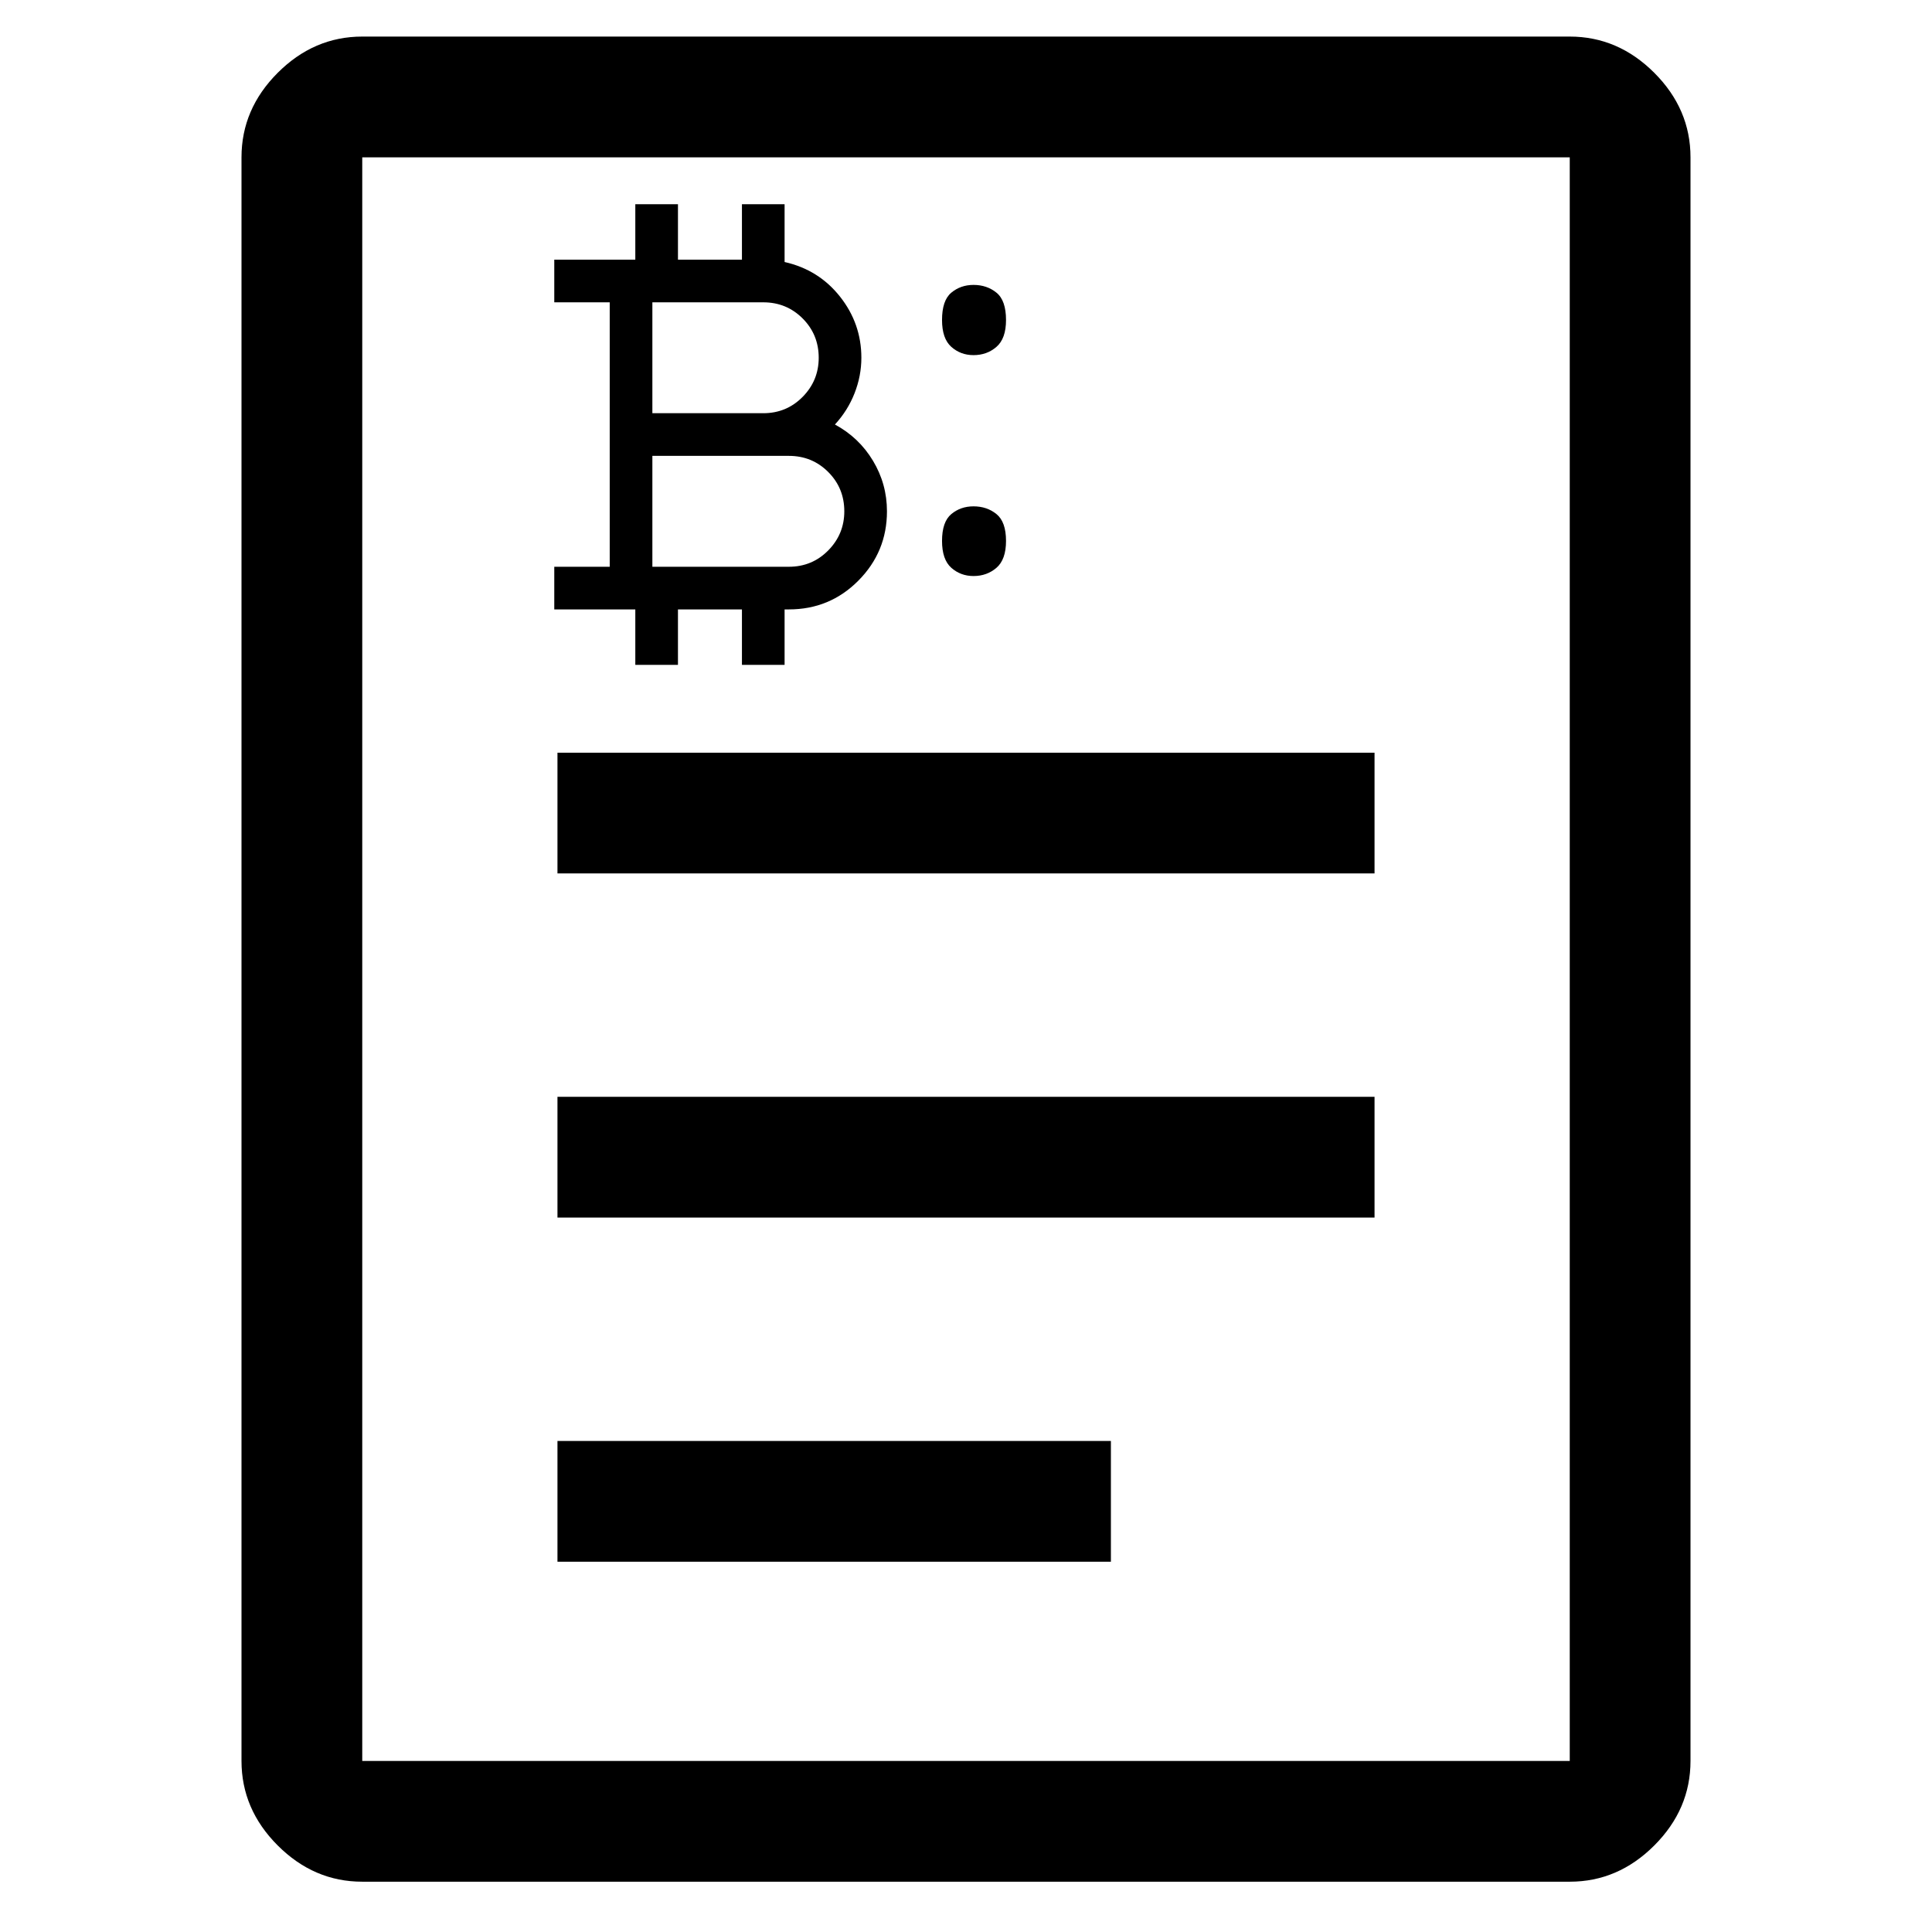
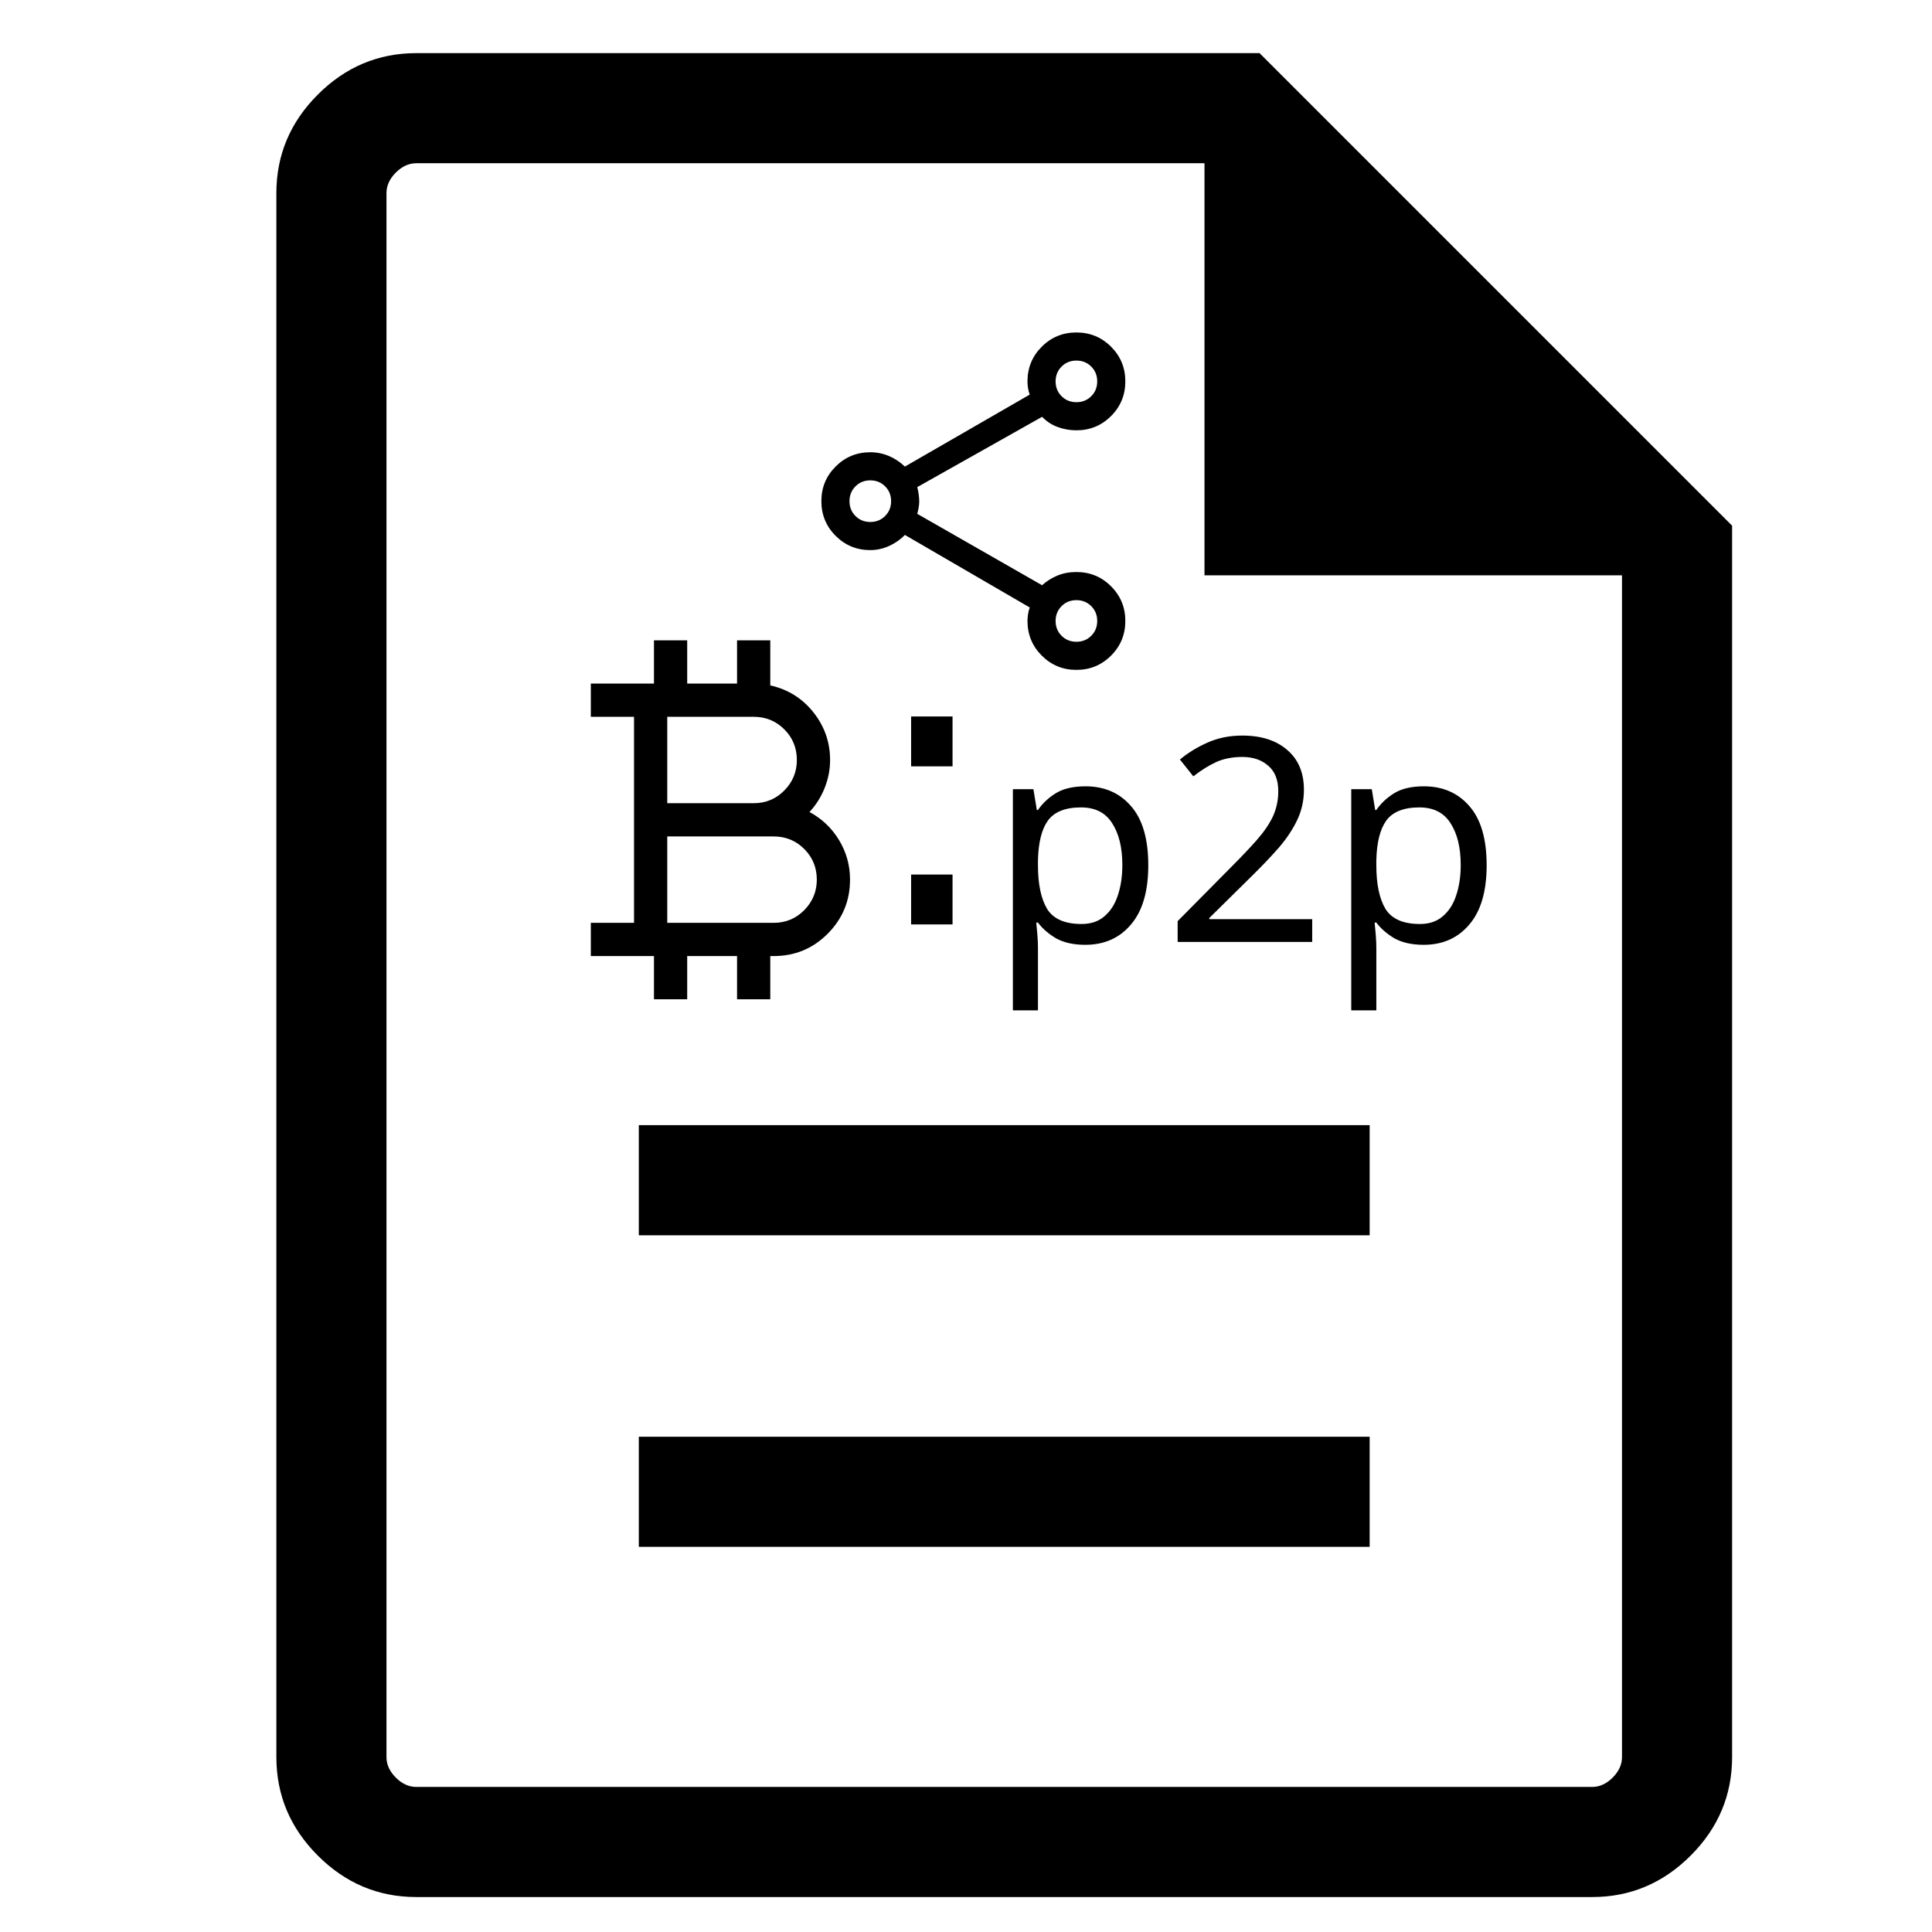
<svg xmlns="http://www.w3.org/2000/svg" height="48" viewBox="0 -960 960 960" width="48" version="1.1" id="svg4">
-   <defs id="defs8" />
-   <path d="m 277,-183.994 h 275 v -60 H 277 Z m 0,-171 h 406 v -60 H 277 Z m 0,-171 h 406 v -60 H 277 Z m -97,501 c -16,0 -30,-6 -42,-18 -12,-12 -18,-26 -18,-42 V -881.828 c 0,-16 6,-30 18,-42 12,-12 26,-18 42,-18 h 600 c 16,0 30,6 42,18 12,12 18,26 18,42 v 796.835 c 0,16 -6,30 -18,42 -12,12 -26,18 -42,18 z m 0,-60 H 780 V -881.828 H 180 Z m 0,-796.835 v 796.835 z" id="path2" />
-   <path d="m 315.683,-629.634 v -27.553 h -40.267 v -21.193 h 27.55 v -131.399 h -27.55 v -21.193 h 40.267 v -27.553 h 21.194 v 27.553 h 31.789 v -27.553 h 21.193 v 28.717 q 16.955,3.815 27.553,17.22 10.597,13.405 10.597,30.359 0,9.007 -3.391,17.643 -3.391,8.636 -9.749,15.524 11.974,6.464 18.915,18.014 6.941,11.55 6.941,25.114 0,20.134 -14.2,34.44 -14.199,14.306 -34.544,14.306 h -2.122 v 27.553 h -21.193 v -27.553 h -31.791 v 27.553 z m 8.477,-125.041 h 55.103 q 11.55,0 19.55,-8.106 8.001,-8.107 8.001,-19.445 0,-11.55 -8.001,-19.551 -8.001,-8.001 -19.55,-8.001 h -55.103 z m 0,76.297 h 67.819 q 11.55,0 19.551,-8.106 8.001,-8.107 8.001,-19.445 0,-11.55 -8.001,-19.551 -8.001,-8.001 -19.551,-8.001 h -67.819 z" stroke-width="0.318" id="path4" />
-   <text x="449.62" y="-677.369" fill="#000000" font-family="sans-serif" font-size="256.47px" stroke-width="6.412" style="line-height:1.25" xml:space="preserve" id="text94">
-     <tspan x="449.62" y="-677.369" stroke-width="6.412" id="tspan92">:</tspan>
-   </text>
+   <defs id="defs8">
+     <rect x="461.778" y="-820.124" width="379.038" height="307.7" id="rect1660" />
+   </defs>
+   <g aria-label="p2p" transform="translate(-50.69527,-11.30685)" id="text1658" style="font-size:160px;line-height:1.25;font-family:'Annie Use Your Telescope';-inkscape-font-specification:'Annie Use Your Telescope';white-space:pre;shape-inside:url(#rect1660)">
+     <path d="m 758.242,-557.977 c 9.349,0 16.856,3.258 22.522,9.774 5.76,6.516 8.64,16.337 8.64,29.462 0,12.937 -2.88,22.758 -8.64,29.462 -5.666,6.705 -13.22,10.057 -22.663,10.057 -5.855,0 -10.718,-1.086 -14.59,-3.258 -3.777,-2.266 -6.752,-4.863 -8.924,-7.791 h -0.85 c 0.186,1.605 0.377,3.635 0.569,6.091 0.186,2.455 0.281,4.58 0.281,6.374 v 31.162 h -12.463 v -109.917 h 10.198 l 1.699,10.34 h 0.569 c 2.266,-3.305 5.241,-6.091 8.924,-8.357 3.683,-2.266 8.593,-3.399 14.731,-3.399 z m -2.267,10.482 c -7.743,0 -13.22,2.172 -16.431,6.515 -3.116,4.344 -4.769,10.954 -4.958,19.83 v 2.408 c 0,9.349 1.511,16.573 4.533,21.672 3.116,5.005 8.829,7.507 17.139,7.507 4.627,0 8.404,-1.275 11.332,-3.824 3.022,-2.549 5.241,-5.996 6.657,-10.34 1.511,-4.438 2.267,-9.49 2.267,-15.156 0,-8.688 -1.7,-15.628 -5.099,-20.822 -3.305,-5.194 -8.451,-7.791 -15.439,-7.791 z" style="font-style:normal;font-variant:normal;font-weight:normal;font-stretch:normal;font-size:160px;line-height:1.25;font-family:'Noto Sans';-inkscape-font-specification:'Noto Sans';white-space:pre;shape-inside:url(#rect1660);stroke-width:0.885" id="path1668" />
+     <path d="m 375.648,-452.161 v -21.467 h -31.373 v -16.513 h 21.465 v -102.378 h -21.465 v -16.512 h 31.373 v -21.467 h 16.513 v 21.467 h 24.768 v -21.467 h 16.512 v 22.375 c 8.807,1.982 15.963,6.454 21.467,13.417 5.504,6.963 8.256,14.848 8.256,23.654 0,4.679 -0.88,9.261 -2.642,13.747 -1.761,4.486 -4.293,8.518 -7.595,12.095 6.219,3.357 11.132,8.036 14.737,14.036 3.605,5.999 5.408,12.522 5.408,19.567 0,10.458 -3.688,19.402 -11.064,26.834 -7.375,7.431 -16.347,11.146 -26.914,11.146 h -1.653 v 21.467 h -16.512 v -21.467 h -24.77 v 21.467 z m 6.605,-97.424 h 42.932 c 5.999,0 11.077,-2.105 15.232,-6.316 4.156,-4.21 6.234,-9.261 6.234,-15.15 0,-5.999 -2.078,-11.077 -6.234,-15.233 -4.156,-4.156 -9.233,-6.234 -15.232,-6.234 h -42.932 z m 0,59.446 h 52.84 c 5.999,0 11.077,-2.105 15.233,-6.316 4.156,-4.21 6.234,-9.261 6.234,-15.15 0,-5.999 -2.078,-11.077 -6.234,-15.233 -4.156,-4.156 -9.233,-6.234 -15.233,-6.234 h -52.84 z" stroke-width="0.248" id="path4" />
+     <g aria-label=":" id="text94-3" style="font-size:153.357px;line-height:1.25;font-family:sans-serif;fill:#000000;stroke-width:3.834" transform="matrix(1.303009,0,0,1.303009,2.494223,346.4806)">
+       <path d="m 384.438,-660.485 h 15.8 v 19.02 h -15.8 z m 0,-60.279 h 15.8 v 19.02 h -15.8 z" style="stroke-width:3.834" id="path1671" />
+     </g>
+     <path d="m 590.108,-557.977 c 9.349,0 16.856,3.258 22.522,9.774 5.76,6.516 8.64,16.337 8.64,29.462 0,12.937 -2.88,22.758 -8.64,29.462 -5.666,6.705 -13.22,10.057 -22.663,10.057 -5.855,0 -10.718,-1.086 -14.589,-3.258 -3.777,-2.266 -6.752,-4.863 -8.924,-7.791 h -0.85 c 0.186,1.605 0.377,3.635 0.569,6.091 0.186,2.455 0.281,4.58 0.281,6.374 v 31.162 h -12.464 v -109.917 h 10.199 l 1.699,10.34 h 0.569 c 2.266,-3.305 5.241,-6.091 8.924,-8.357 3.683,-2.266 8.593,-3.399 14.731,-3.399 z m -2.267,10.482 c -7.743,0 -13.22,2.172 -16.431,6.515 -3.116,4.344 -4.769,10.954 -4.958,19.83 v 2.408 c 0,9.349 1.511,16.573 4.533,21.672 3.116,5.005 8.829,7.507 17.139,7.507 4.627,0 8.404,-1.275 11.332,-3.824 3.022,-2.549 5.241,-5.996 6.657,-10.34 1.511,-4.438 2.266,-9.49 2.266,-15.156 0,-8.688 -1.7,-15.628 -5.099,-20.822 -3.305,-5.194 -8.451,-7.791 -15.439,-7.791 z" style="font-style:normal;font-variant:normal;font-weight:normal;font-stretch:normal;font-size:160px;line-height:1.25;font-family:'Noto Sans';-inkscape-font-specification:'Noto Sans';white-space:pre;shape-inside:url(#rect1660);stroke-width:0.885" id="path1664" />
+     <path d="m 702.717,-480.639 h -66.857 v -10.34 l 26.488,-26.771 c 5.099,-5.099 9.396,-9.632 12.89,-13.598 3.494,-3.966 6.138,-7.838 7.932,-11.615 1.794,-3.872 2.692,-8.074 2.692,-12.607 0,-5.571 -1.653,-9.774 -4.958,-12.607 -3.305,-2.927 -7.602,-4.391 -12.89,-4.391 -4.91,0 -9.254,0.85 -13.031,2.549 -3.683,1.7 -7.46,4.061 -11.332,7.082 l -6.657,-8.357 c 3.966,-3.305 8.499,-6.091 13.598,-8.357 5.194,-2.361 11.001,-3.541 17.422,-3.541 9.443,0 16.903,2.408 22.38,7.224 5.477,4.722 8.215,11.284 8.215,19.689 0,5.288 -1.086,10.246 -3.258,14.873 -2.172,4.627 -5.194,9.207 -9.065,13.74 -3.872,4.438 -8.404,9.207 -13.598,14.306 l -21.105,20.822 v 0.569 h 51.134 z" style="font-style:normal;font-variant:normal;font-weight:normal;font-stretch:normal;font-size:160px;line-height:1.25;font-family:'Noto Sans';-inkscape-font-specification:'Noto Sans';white-space:pre;shape-inside:url(#rect1660);stroke-width:0.885" id="path1666" />
+     <path d="m 585.555,-615.829 c -6.753,0 -12.494,-2.368 -17.221,-7.104 -4.727,-4.736 -7.091,-10.487 -7.091,-17.253 0,-0.947 0.095,-2.045 0.281,-3.292 0.186,-1.248 0.467,-2.37 0.838,-3.368 l -62.036,-36.048 c -2.189,2.282 -4.797,4.11 -7.824,5.484 -3.027,1.374 -6.148,2.061 -9.361,2.061 -6.753,0 -12.493,-2.364 -17.221,-7.091 -4.727,-4.727 -7.091,-10.468 -7.091,-17.221 0,-6.753 2.363,-12.493 7.091,-17.221 4.727,-4.727 10.467,-7.091 17.221,-7.091 3.214,0 6.288,0.617 9.222,1.851 2.934,1.234 5.589,2.993 7.964,5.275 l 62.036,-35.769 c -0.372,-0.938 -0.652,-1.994 -0.838,-3.166 -0.186,-1.173 -0.281,-2.306 -0.281,-3.401 0,-6.753 2.364,-12.493 7.091,-17.221 4.727,-4.727 10.468,-7.091 17.221,-7.091 6.753,0 12.493,2.364 17.22,7.091 4.727,4.727 7.091,10.468 7.091,17.221 0,6.753 -2.364,12.493 -7.091,17.221 -4.727,4.727 -10.467,7.091 -17.22,7.091 -3.247,0 -6.352,-0.547 -9.316,-1.642 -2.964,-1.094 -5.541,-2.783 -7.73,-5.065 l -62.036,34.93 c 0.278,1.025 0.511,2.201 0.698,3.528 0.186,1.327 0.281,2.491 0.281,3.492 0,1 -0.095,2.037 -0.281,3.109 -0.186,1.072 -0.42,2.12 -0.698,3.145 l 62.036,35.489 c 2.189,-2.003 4.704,-3.598 7.545,-4.786 2.841,-1.188 6.008,-1.782 9.501,-1.782 6.753,0 12.493,2.364 17.22,7.091 4.727,4.727 7.091,10.467 7.091,17.221 0,6.753 -2.364,12.493 -7.091,17.221 -4.727,4.727 -10.467,7.091 -17.22,7.091 z m 0.007,-133.015 c 2.931,0 5.386,-0.991 7.366,-2.974 1.979,-1.983 2.969,-4.439 2.969,-7.37 0,-2.931 -0.991,-5.386 -2.974,-7.366 -1.983,-1.979 -4.439,-2.969 -7.37,-2.969 -2.931,0 -5.386,0.991 -7.365,2.974 -1.979,1.983 -2.969,4.44 -2.969,7.37 0,2.931 0.991,5.386 2.974,7.366 1.983,1.979 4.44,2.969 7.37,2.969 z m -102.416,59.521 c 2.931,0 5.386,-0.992 7.365,-2.974 1.979,-1.983 2.969,-4.439 2.969,-7.37 0,-2.931 -0.991,-5.386 -2.974,-7.366 -1.983,-1.979 -4.439,-2.969 -7.37,-2.969 -2.931,0 -5.386,0.991 -7.365,2.974 -1.979,1.983 -2.969,4.439 -2.969,7.37 0,2.931 0.991,5.386 2.974,7.366 1.983,1.979 4.44,2.969 7.37,2.969 z m 102.416,59.521 c 2.931,0 5.386,-0.991 7.366,-2.974 1.979,-1.983 2.969,-4.44 2.969,-7.37 0,-2.931 -0.991,-5.386 -2.974,-7.366 -1.983,-1.979 -4.439,-2.969 -7.37,-2.969 -2.931,0 -5.386,0.991 -7.365,2.974 -1.979,1.983 -2.969,4.439 -2.969,7.37 0,2.931 0.991,5.386 2.974,7.365 1.983,1.979 4.44,2.969 7.37,2.969 z" id="path945" style="stroke-width:0.21" />
+     <path d="m 368.116,-180.077 h 363.156 v -54.714 H 368.116 Z m 0,-154.817 H 731.272 V -389.606 H 368.116 Z M 257.576,-6.06 c -18.91,0 -35.23,-6.865 -48.959,-20.594 -13.729,-13.729 -20.593,-30.049 -20.593,-48.96 V -852.741 c 0,-18.911 6.864,-35.231 20.593,-48.96 13.729,-13.729 30.049,-20.594 48.959,-20.594 h 418.982 l 234.808,234.807 v 611.874 c 0,18.911 -6.864,35.231 -20.593,48.96 -13.729,13.729 -30.049,20.594 -48.959,20.594 z M 649.201,-662.82 V -867.581 H 257.576 c -3.712,0 -7.113,1.546 -10.202,4.637 -3.092,3.092 -4.639,6.493 -4.639,10.203 v 777.128 c 0,3.71 1.546,7.111 4.639,10.203 3.092,3.091 6.493,4.637 10.202,4.637 h 584.237 c 3.712,0 7.113,-1.546 10.202,-4.637 3.092,-3.092 4.639,-6.493 4.639,-10.203 V -662.82 Z m -406.465,-204.761 v 204.761 -204.761 806.807 z" id="path1612" style="stroke-width:1.206" />
+   </g>
</svg>
